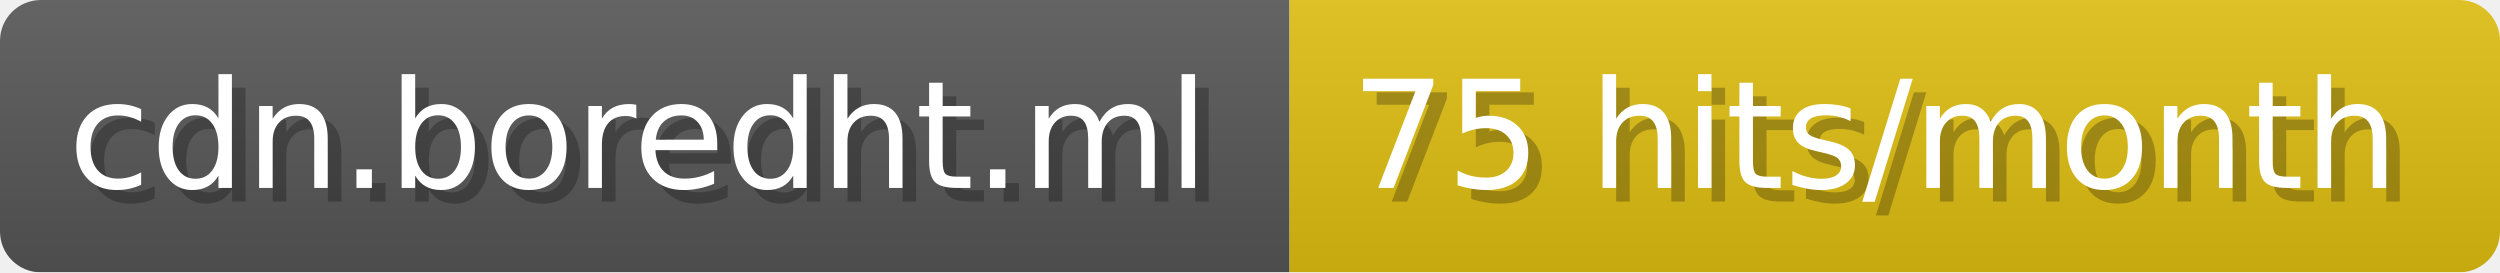
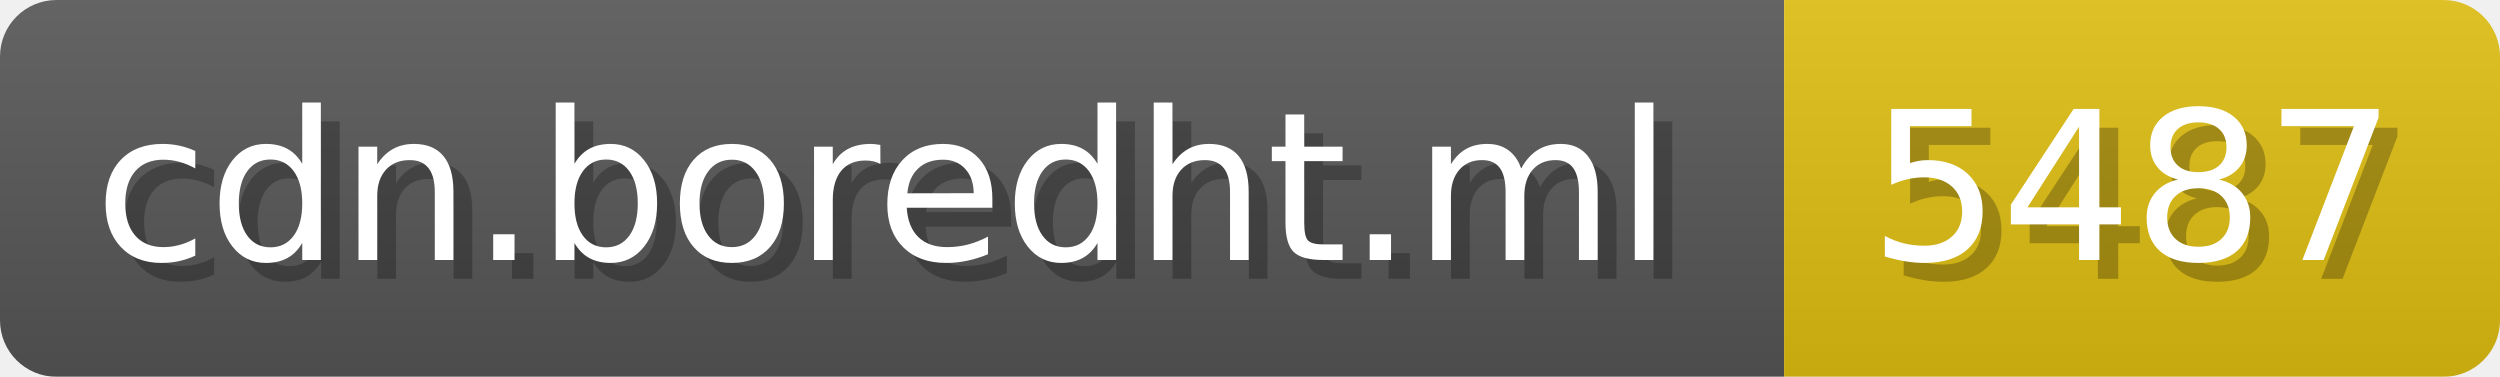
- <svg xmlns="http://www.w3.org/2000/svg" width="183.6" height="20" viewBox="0 0 1836 200" role="img" aria-label="cdn.boredht.ml: 75 hits/month">
+ <svg xmlns="http://www.w3.org/2000/svg" width="132.7" height="20" viewBox="0 0 1327 200" role="img" aria-label="cdn.boredht.ml: 5487">
  <linearGradient id="a" x2="0" y2="100%">
    <stop offset="0" stop-opacity=".1" stop-color="#EEE" />
    <stop offset="1" stop-opacity=".1" />
  </linearGradient>
  <mask id="m">
-     <rect width="1836" height="200" rx="30" fill="#FFF" />
+     <rect width="1327" height="200" rx="30" fill="#FFF" />
  </mask>
  <g mask="url(#m)">
    <rect width="947" height="200" fill="#555" />
-     <rect width="889" height="200" fill="#DB1" x="947" />
-     <rect width="1836" height="200" fill="url(#a)" />
+     <rect width="380" height="200" fill="#DB1" x="947" />
+     <rect width="1327" height="200" fill="url(#a)" />
  </g>
  <g aria-hidden="true" fill="#fff" text-anchor="start" font-family="Verdana,DejaVu Sans,sans-serif" font-size="110">
    <text x="60" y="148" textLength="847" fill="#000" opacity="0.25">cdn.boredht.ml</text>
    <text x="50" y="138" textLength="847">cdn.boredht.ml</text>
-     <text x="1002" y="148" textLength="789" fill="#000" opacity="0.25">75 hits/month</text>
-     <text x="992" y="138" textLength="789">75 hits/month</text>
+     <text x="1002" y="148" textLength="280" fill="#000" opacity="0.25">5487</text>
+     <text x="992" y="138" textLength="280">5487</text>
  </g>
</svg>
